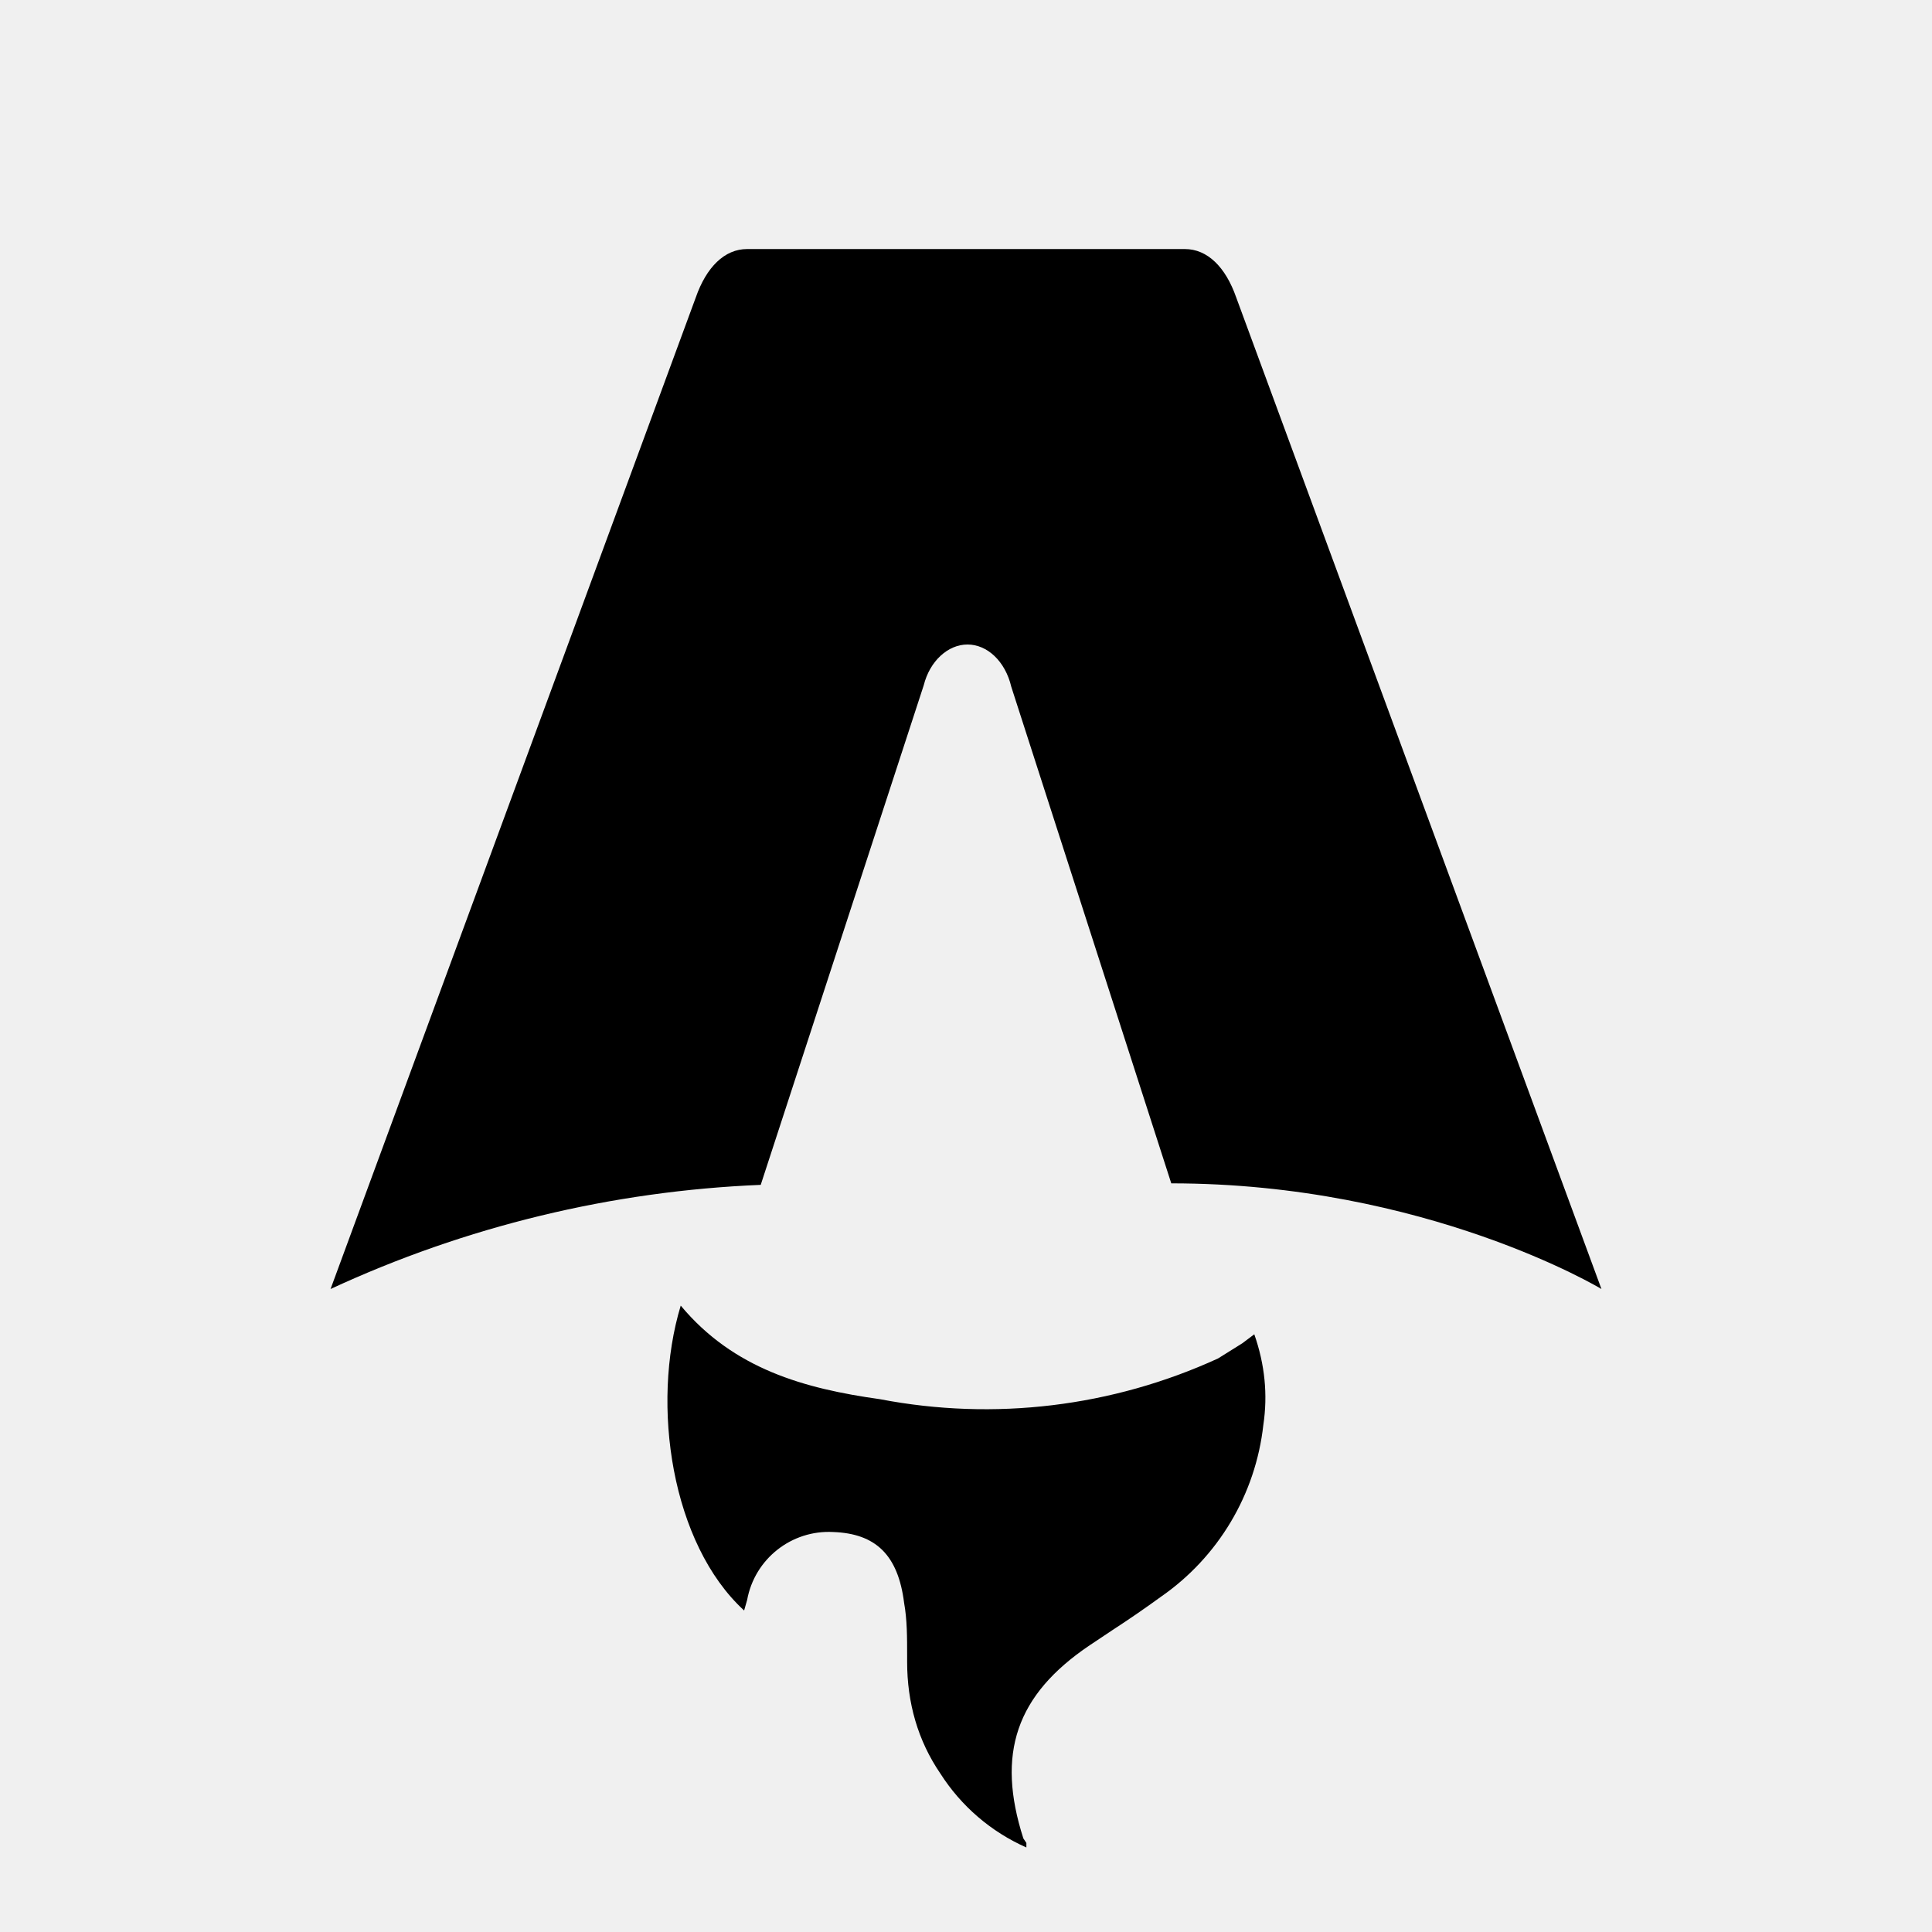
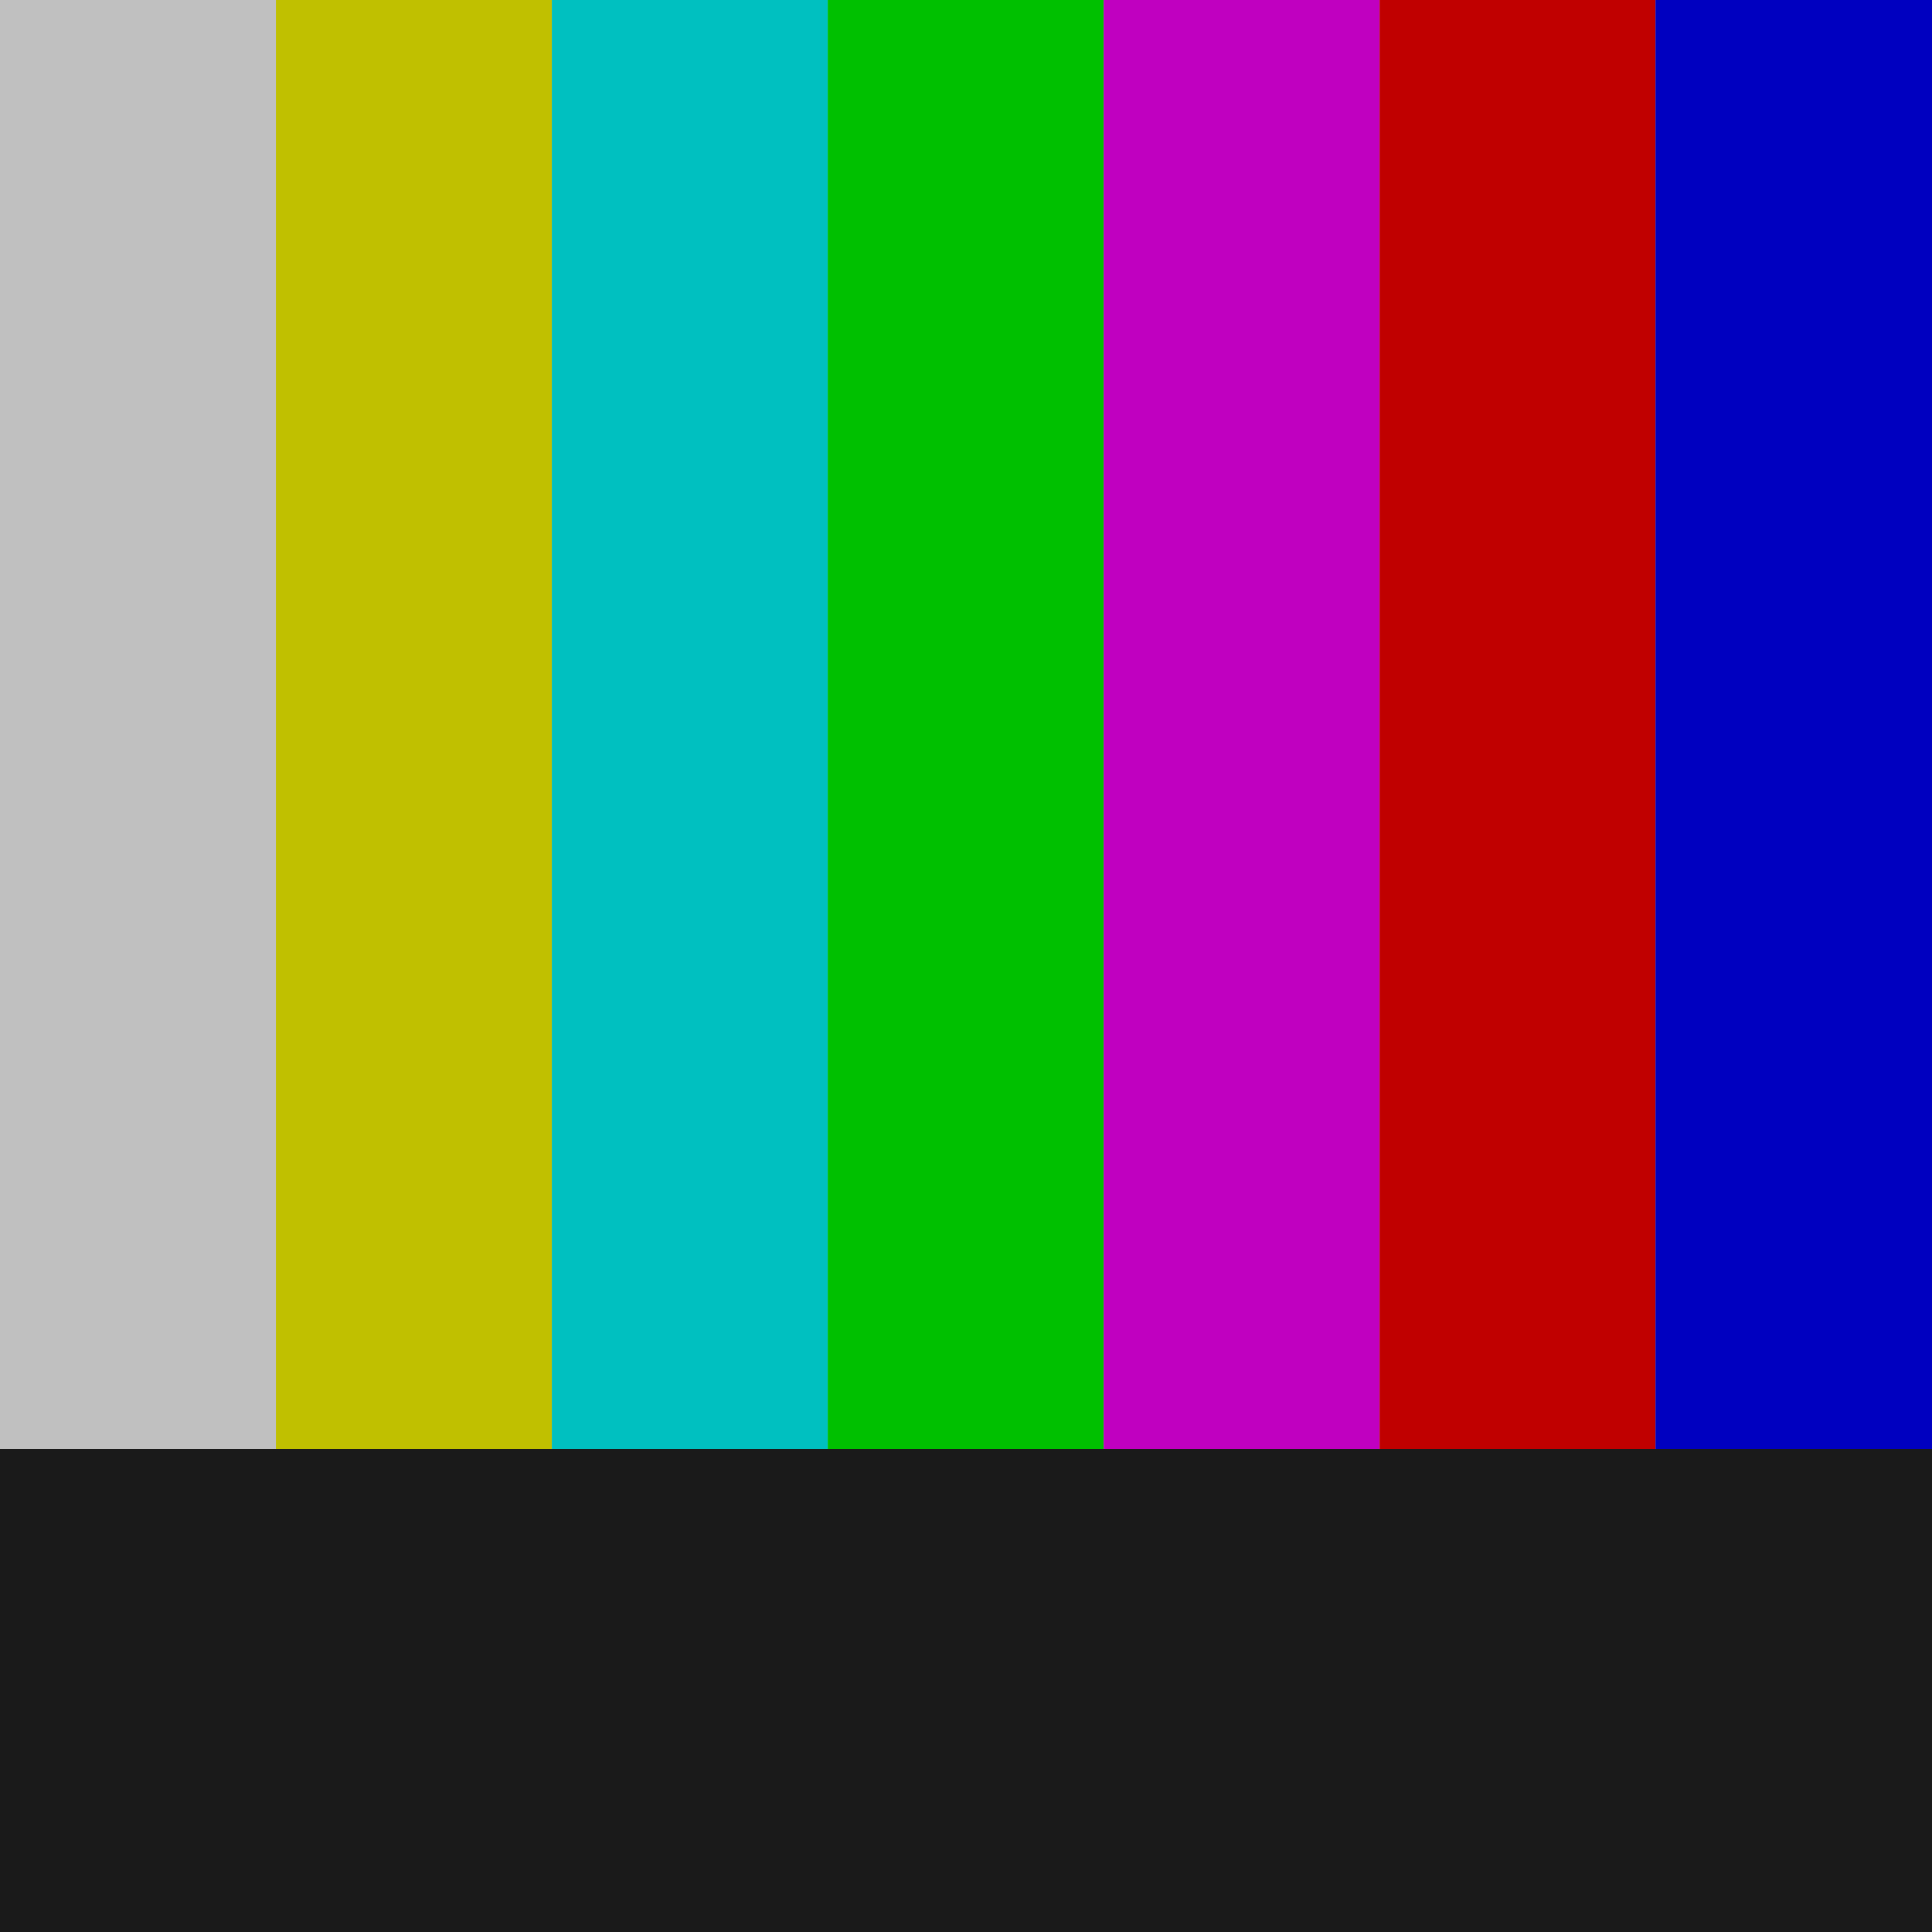
- <svg xmlns="http://www.w3.org/2000/svg" fill="none" viewBox="0 0 128 128">
-   <path d="M50.4 78.5a75.1 75.1 0 0 0-28.5 6.9l24.2-65.7c.7-2 1.9-3.2 3.4-3.2h29c1.5 0 2.7 1.2 3.4 3.2l24.2 65.7s-11.6-7-28.5-7L67 45.5c-.4-1.7-1.6-2.8-2.9-2.8-1.3 0-2.5 1.1-2.9 2.7L50.4 78.5Zm-1.1 28.2Zm-4.2-20.2c-2 6.6-.6 15.8 4.2 20.2a17.5 17.5 0 0 1 .2-.7 5.5 5.5 0 0 1 5.7-4.5c2.8.1 4.3 1.5 4.7 4.7.2 1.1.2 2.3.2 3.5v.4c0 2.7.7 5.2 2.2 7.4a13 13 0 0 0 5.7 4.9v-.3l-.2-.3c-1.8-5.6-.5-9.5 4.4-12.8l1.5-1a73 73 0 0 0 3.2-2.2 16 16 0 0 0 6.8-11.4c.3-2 .1-4-.6-6l-.8.6-1.6 1a37 37 0 0 1-22.4 2.7c-5-.7-9.7-2-13.2-6.2Z" />
-   <style>
-         path { fill: #000; }
-         @media (prefers-color-scheme: dark) {
-             path { fill: #FFF; }
-         }
-     </style>
+ <svg xmlns="http://www.w3.org/2000/svg" width="32" height="32" viewBox="0 0 32 32">
+   <rect x="0" y="0" width="4.57" height="24" fill="#c0c0c0" />
+   <rect x="4.57" y="0" width="4.57" height="24" fill="#c0c000" />
+   <rect x="9.14" y="0" width="4.57" height="24" fill="#00c0c0" />
+   <rect x="13.71" y="0" width="4.57" height="24" fill="#00c000" />
+   <rect x="18.28" y="0" width="4.57" height="24" fill="#c000c0" />
+   <rect x="22.85" y="0" width="4.57" height="24" fill="#c00000" />
+   <rect x="27.42" y="0" width="4.58" height="24" fill="#0000c0" />
+   <rect x="0" y="24" width="32" height="8" fill="#1a1a1a" />
</svg>
